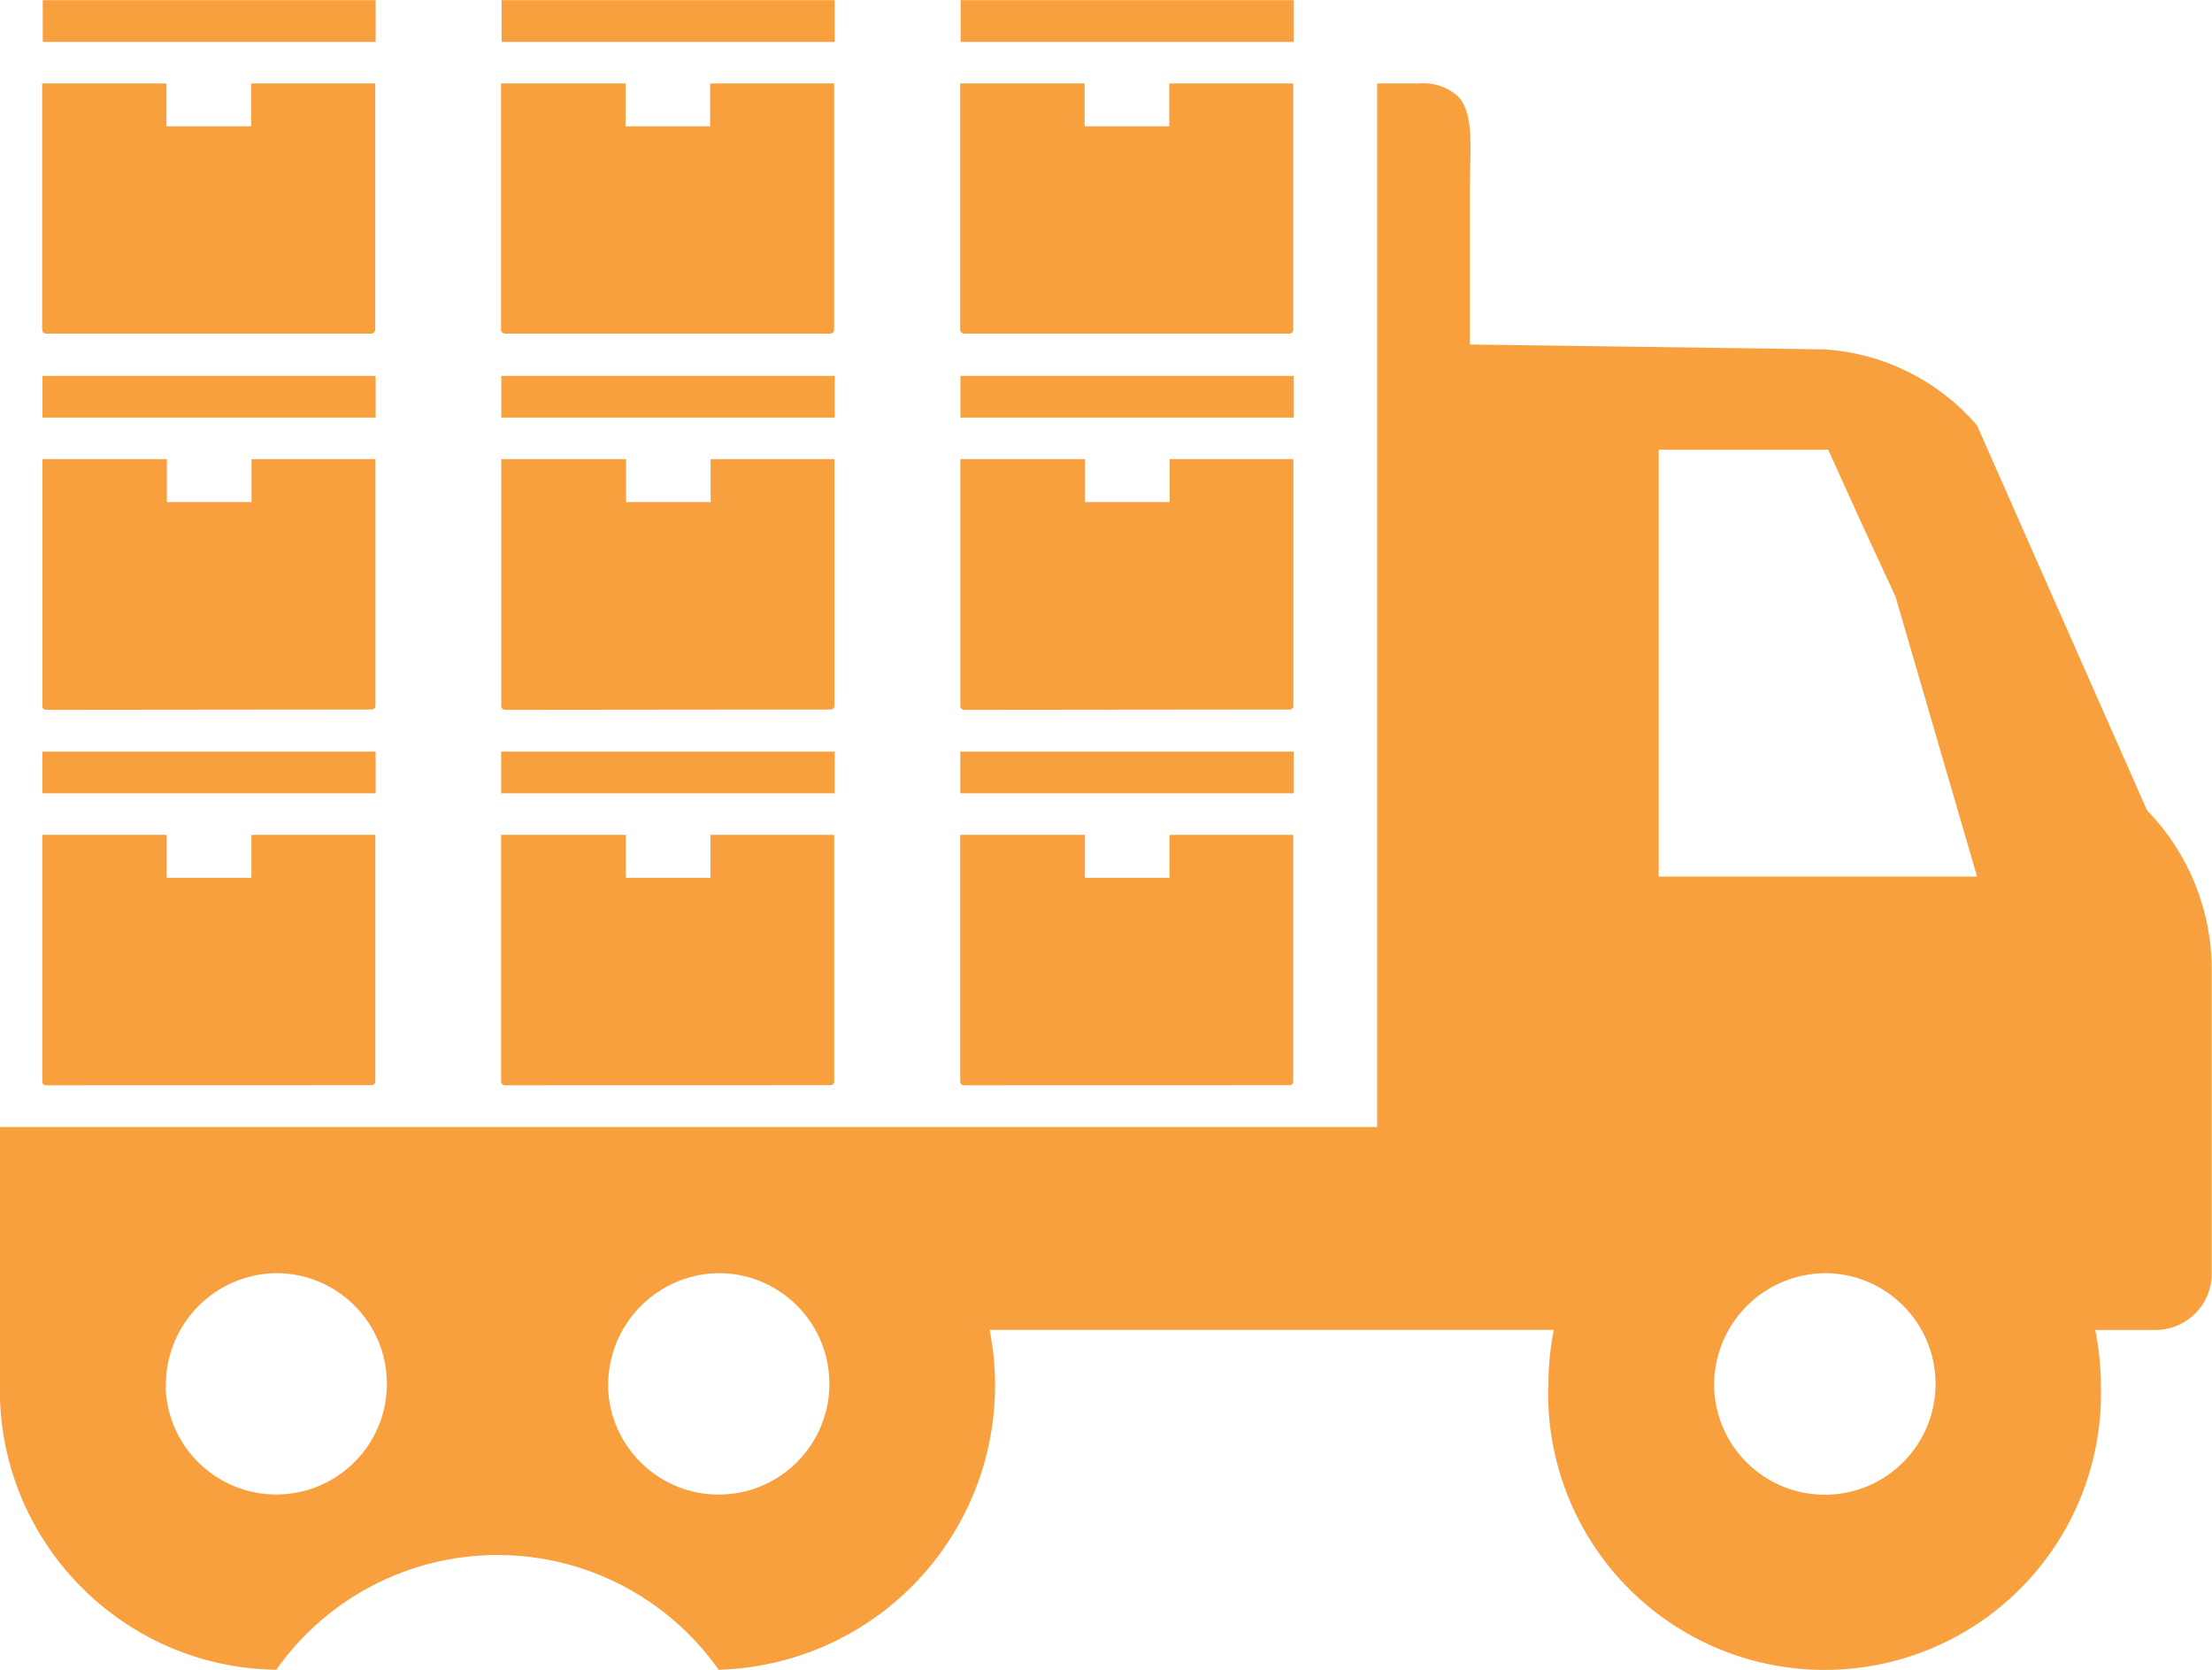
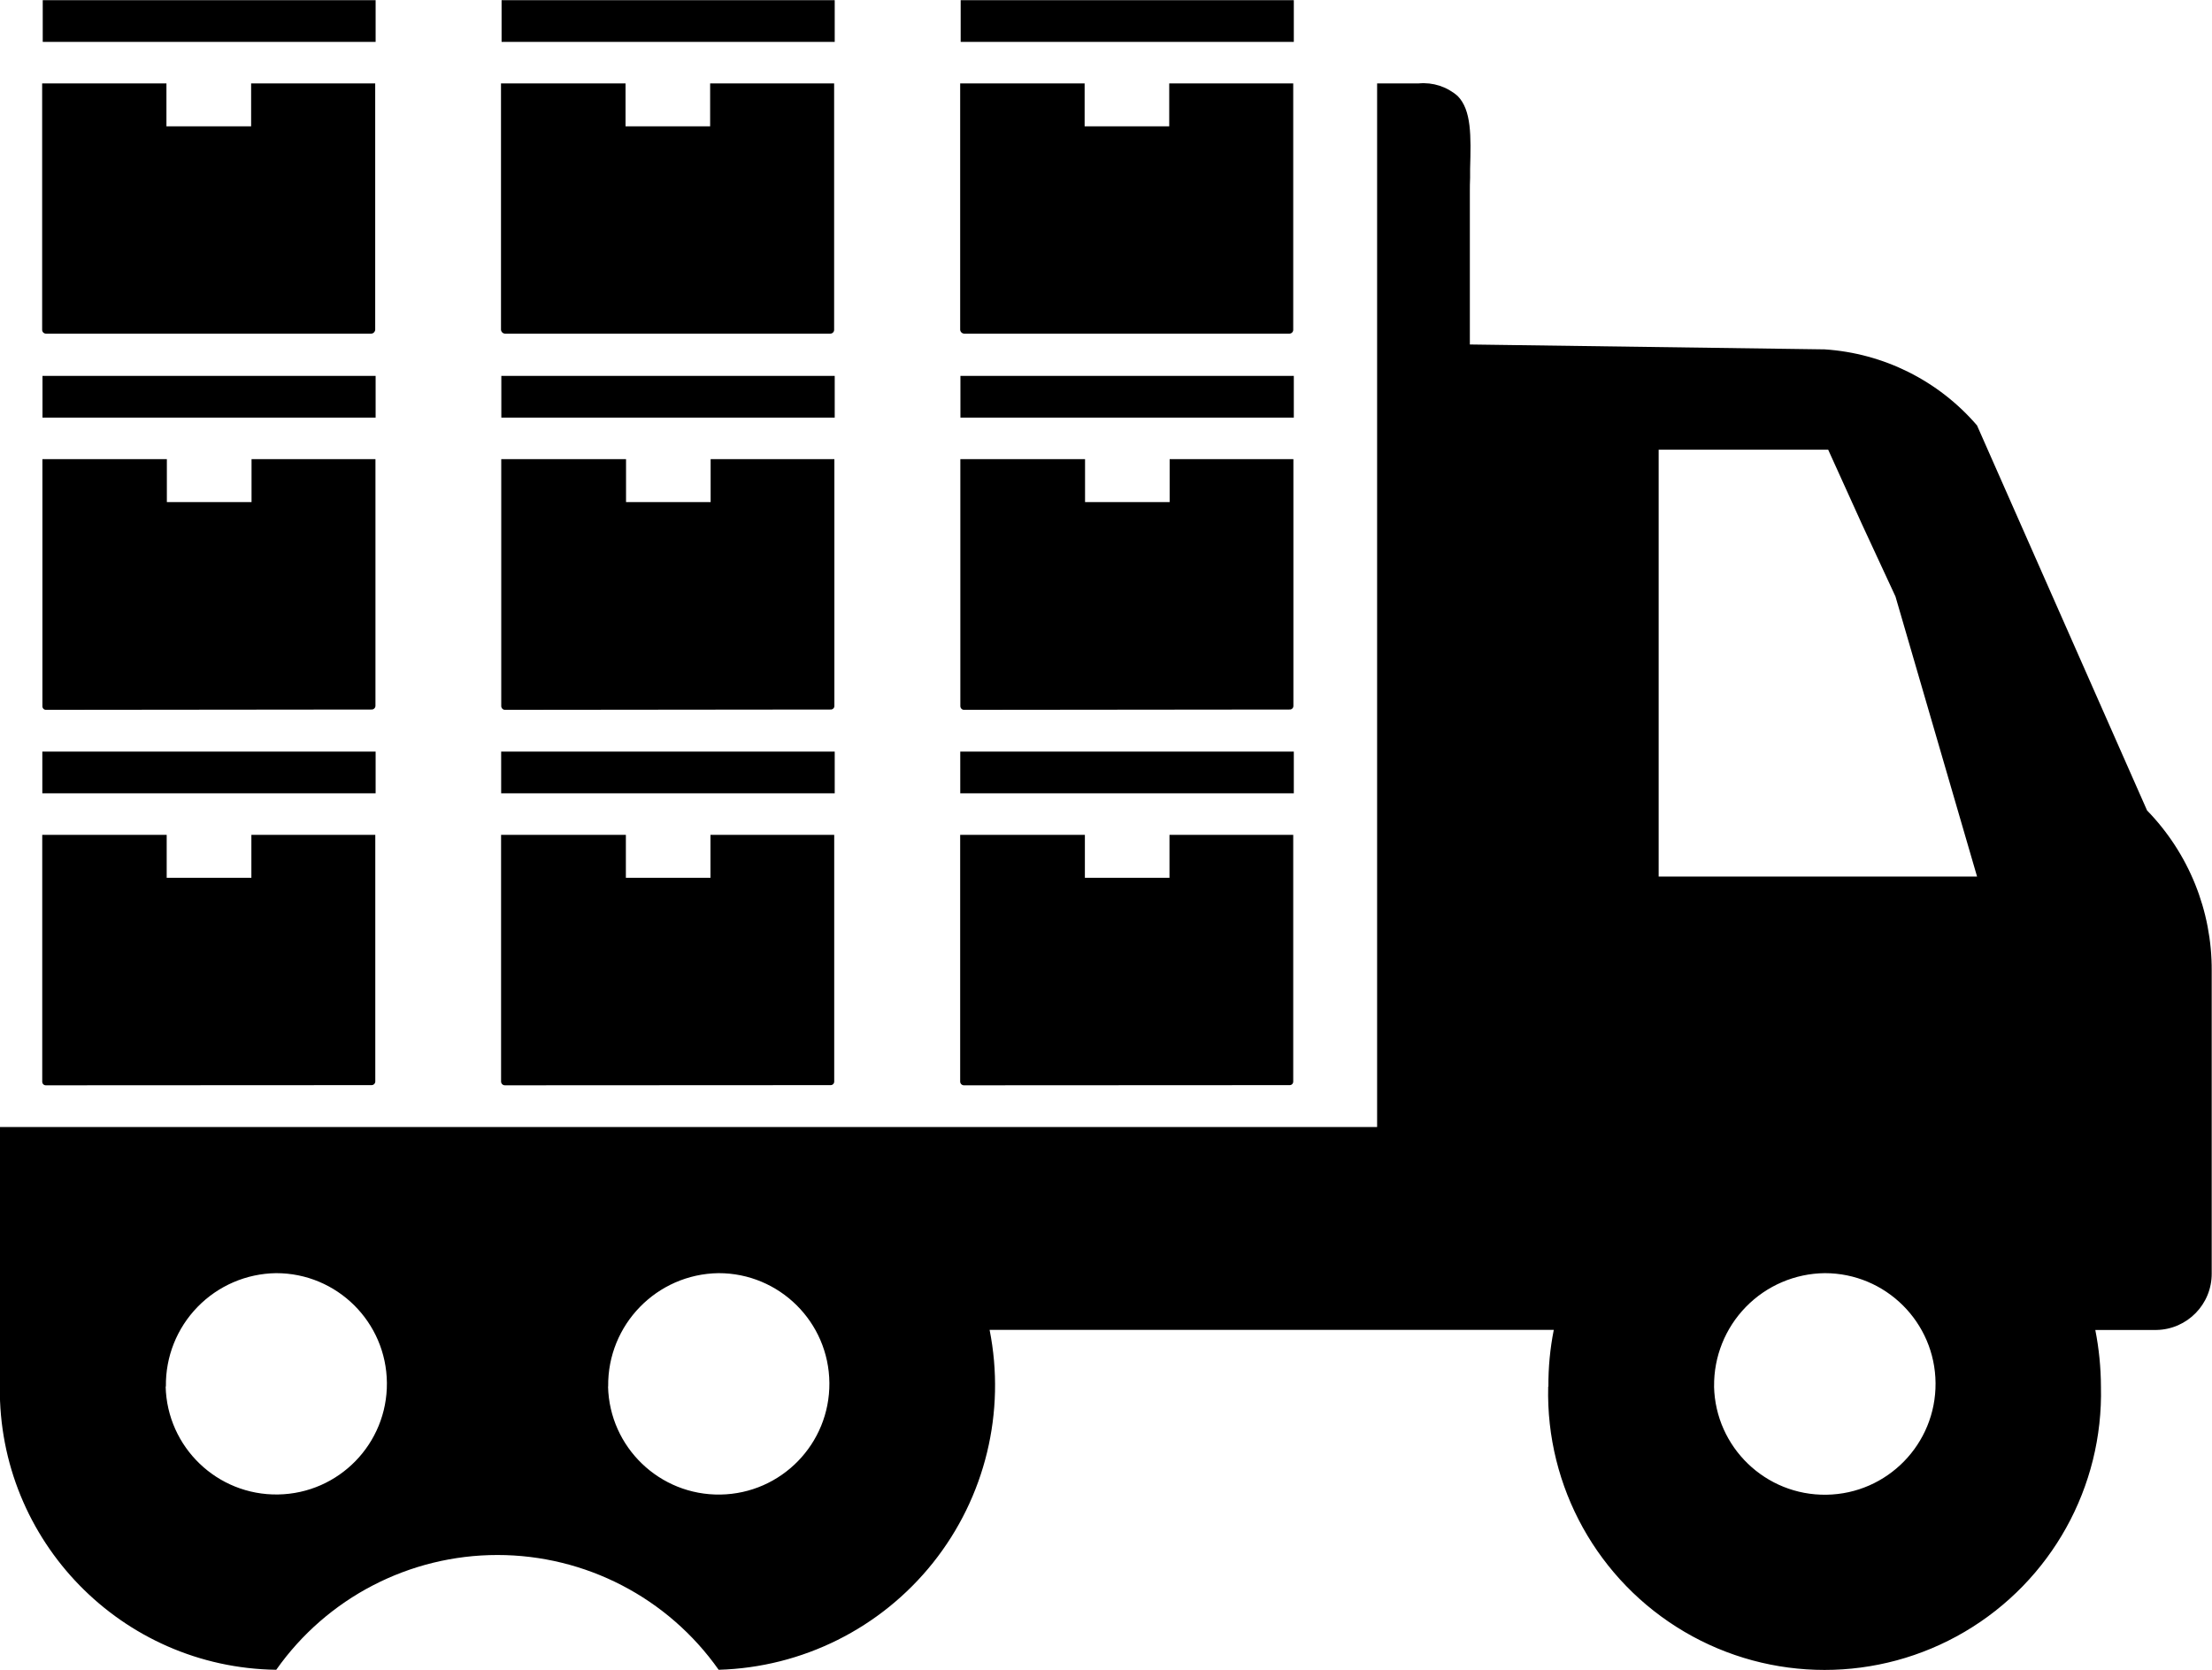
<svg xmlns="http://www.w3.org/2000/svg" width="53" height="39.998" viewBox="0 0 53 39.998">
-   <defs>
-     <style>.a{fill:#f9a03e;}</style>
-   </defs>
-   <path class="a" d="M24693.1,20992.215a6.745,6.745,0,0,1,.129-1.357h-13.518a6.816,6.816,0,0,1-6.492,8.143,6.483,6.483,0,0,0-10.6,0,6.714,6.714,0,0,1-6.623-6.785V20986h33v-25h-2.01v5.9a.091.091,0,0,1-.086.094h-7.8a.1.1,0,0,1-.094-.094v-5.9h-3.02v5.9a.091.091,0,0,1-.088.094h-7.8a.1.1,0,0,1-.094-.094v-5.9h-3.014v5.9a.1.1,0,0,1-.092.094h-7.8a.091.091,0,0,1-.088-.094V20961h32.984a1.245,1.245,0,0,1,.93.3c.336.34.322.961.3,1.748v.211c-.006.117-.006.229-.006.354v3.641l8.5.117a5.268,5.268,0,0,1,3.652,1.822l4.074,9.223a5.463,5.463,0,0,1,1.549,3.838v7.25a1.347,1.347,0,0,1-1.326,1.357h-1.463a7.132,7.132,0,0,1,.135,1.357,6.624,6.624,0,1,1-13.244,0Zm3.969,0a2.654,2.654,0,1,0,2.654-2.715A2.681,2.681,0,0,0,24697.07,20992.215Zm-26.5,0a2.652,2.652,0,1,0,2.648-2.715A2.681,2.681,0,0,0,24670.572,20992.215Zm-10.6,0a2.651,2.651,0,1,0,2.648-2.715A2.676,2.676,0,0,0,24659.975,20992.215Zm35.773-22.441V20980h7.629l-1.955-6.709-.8-1.725-.812-1.791h-4.057Zm-13.754-7.746h2.027V20961h-2.027Zm-11,0h2.027V20961h-2.027Zm-11,0h2.029V20961h-2.029ZM24679.1,20985a.09.09,0,0,1-.094-.086V20979h2.988v1.029h2.027V20979h2.965v5.91a.084.084,0,0,1-.086.086Zm-11,0a.091.091,0,0,1-.094-.086V20979h2.99v1.029h2.027V20979h2.965v5.91a.085.085,0,0,1-.088.086Zm-11,0a.085.085,0,0,1-.088-.086V20979h2.982v1.029h2.029V20979h2.969v5.91a.089.089,0,0,1-.092.086Zm21.908-6.994v-1H24687v1Zm-11,0v-1H24676v1Zm-10.994,0v-1H24665v1Zm22.09-2a.09.09,0,0,1-.094-.088V20970h2.988v1.029h2.027V20970h2.965v5.91a.085.085,0,0,1-.086.088Zm-11,0a.091.091,0,0,1-.094-.088V20970h2.99v1.029h2.027V20970h2.965v5.91a.085.085,0,0,1-.088.088Zm-11,0a.085.085,0,0,1-.088-.088V20970h2.982v1.029h2.029V20970h2.969v5.91a.09.09,0,0,1-.092.088Zm21.908-7v-1H24687v1Zm-11,0v-1H24676v1Zm-10.994,0v-1H24665v1Zm22-9v-1H24687v1Zm-11,0v-1H24676v1Zm-10.994,0v-1H24665v1Z" transform="translate(-24656 -20959.002)" />
+   <path d="M24693.1,20992.215a6.745,6.745,0,0,1,.129-1.357h-13.518a6.816,6.816,0,0,1-6.492,8.143,6.483,6.483,0,0,0-10.6,0,6.714,6.714,0,0,1-6.623-6.785V20986h33v-25h-2.01v5.9a.091.091,0,0,1-.086.094h-7.8a.1.1,0,0,1-.094-.094v-5.9h-3.02v5.9a.091.091,0,0,1-.088.094h-7.8a.1.1,0,0,1-.094-.094v-5.9h-3.014v5.9a.1.1,0,0,1-.092.094h-7.8a.091.091,0,0,1-.088-.094V20961h32.984a1.245,1.245,0,0,1,.93.3c.336.34.322.961.3,1.748v.211c-.006.117-.006.229-.006.354v3.641l8.5.117a5.268,5.268,0,0,1,3.652,1.822l4.074,9.223a5.463,5.463,0,0,1,1.549,3.838v7.25a1.347,1.347,0,0,1-1.326,1.357h-1.463a7.132,7.132,0,0,1,.135,1.357,6.624,6.624,0,1,1-13.244,0Zm3.969,0a2.654,2.654,0,1,0,2.654-2.715A2.681,2.681,0,0,0,24697.07,20992.215Zm-26.5,0a2.652,2.652,0,1,0,2.648-2.715A2.681,2.681,0,0,0,24670.572,20992.215Zm-10.6,0a2.651,2.651,0,1,0,2.648-2.715A2.676,2.676,0,0,0,24659.975,20992.215Zm35.773-22.441V20980h7.629l-1.955-6.709-.8-1.725-.812-1.791h-4.057Zm-13.754-7.746h2.027V20961h-2.027Zm-11,0h2.027V20961h-2.027Zm-11,0h2.029V20961h-2.029ZM24679.1,20985a.09.09,0,0,1-.094-.086V20979h2.988v1.029h2.027V20979h2.965v5.91a.084.084,0,0,1-.086.086Zm-11,0a.091.091,0,0,1-.094-.086V20979h2.99v1.029h2.027V20979h2.965v5.91a.085.085,0,0,1-.088.086Zm-11,0a.085.085,0,0,1-.088-.086V20979h2.982v1.029h2.029V20979h2.969v5.91a.089.089,0,0,1-.092.086Zm21.908-6.994v-1H24687v1Zm-11,0v-1H24676v1Zm-10.994,0v-1H24665v1Zm22.09-2a.09.09,0,0,1-.094-.088V20970h2.988v1.029h2.027V20970h2.965v5.91a.085.085,0,0,1-.086.088Zm-11,0a.091.091,0,0,1-.094-.088V20970h2.99v1.029h2.027V20970h2.965v5.91a.085.085,0,0,1-.088.088Zm-11,0a.085.085,0,0,1-.088-.088V20970h2.982v1.029h2.029V20970h2.969v5.91a.09.09,0,0,1-.092.088Zm21.908-7v-1H24687v1Zm-11,0v-1H24676v1Zm-10.994,0v-1H24665v1Zm22-9v-1H24687v1Zm-11,0v-1H24676v1Zm-10.994,0v-1H24665v1Z" transform="translate(-24656 -20959.002)" />
</svg>
